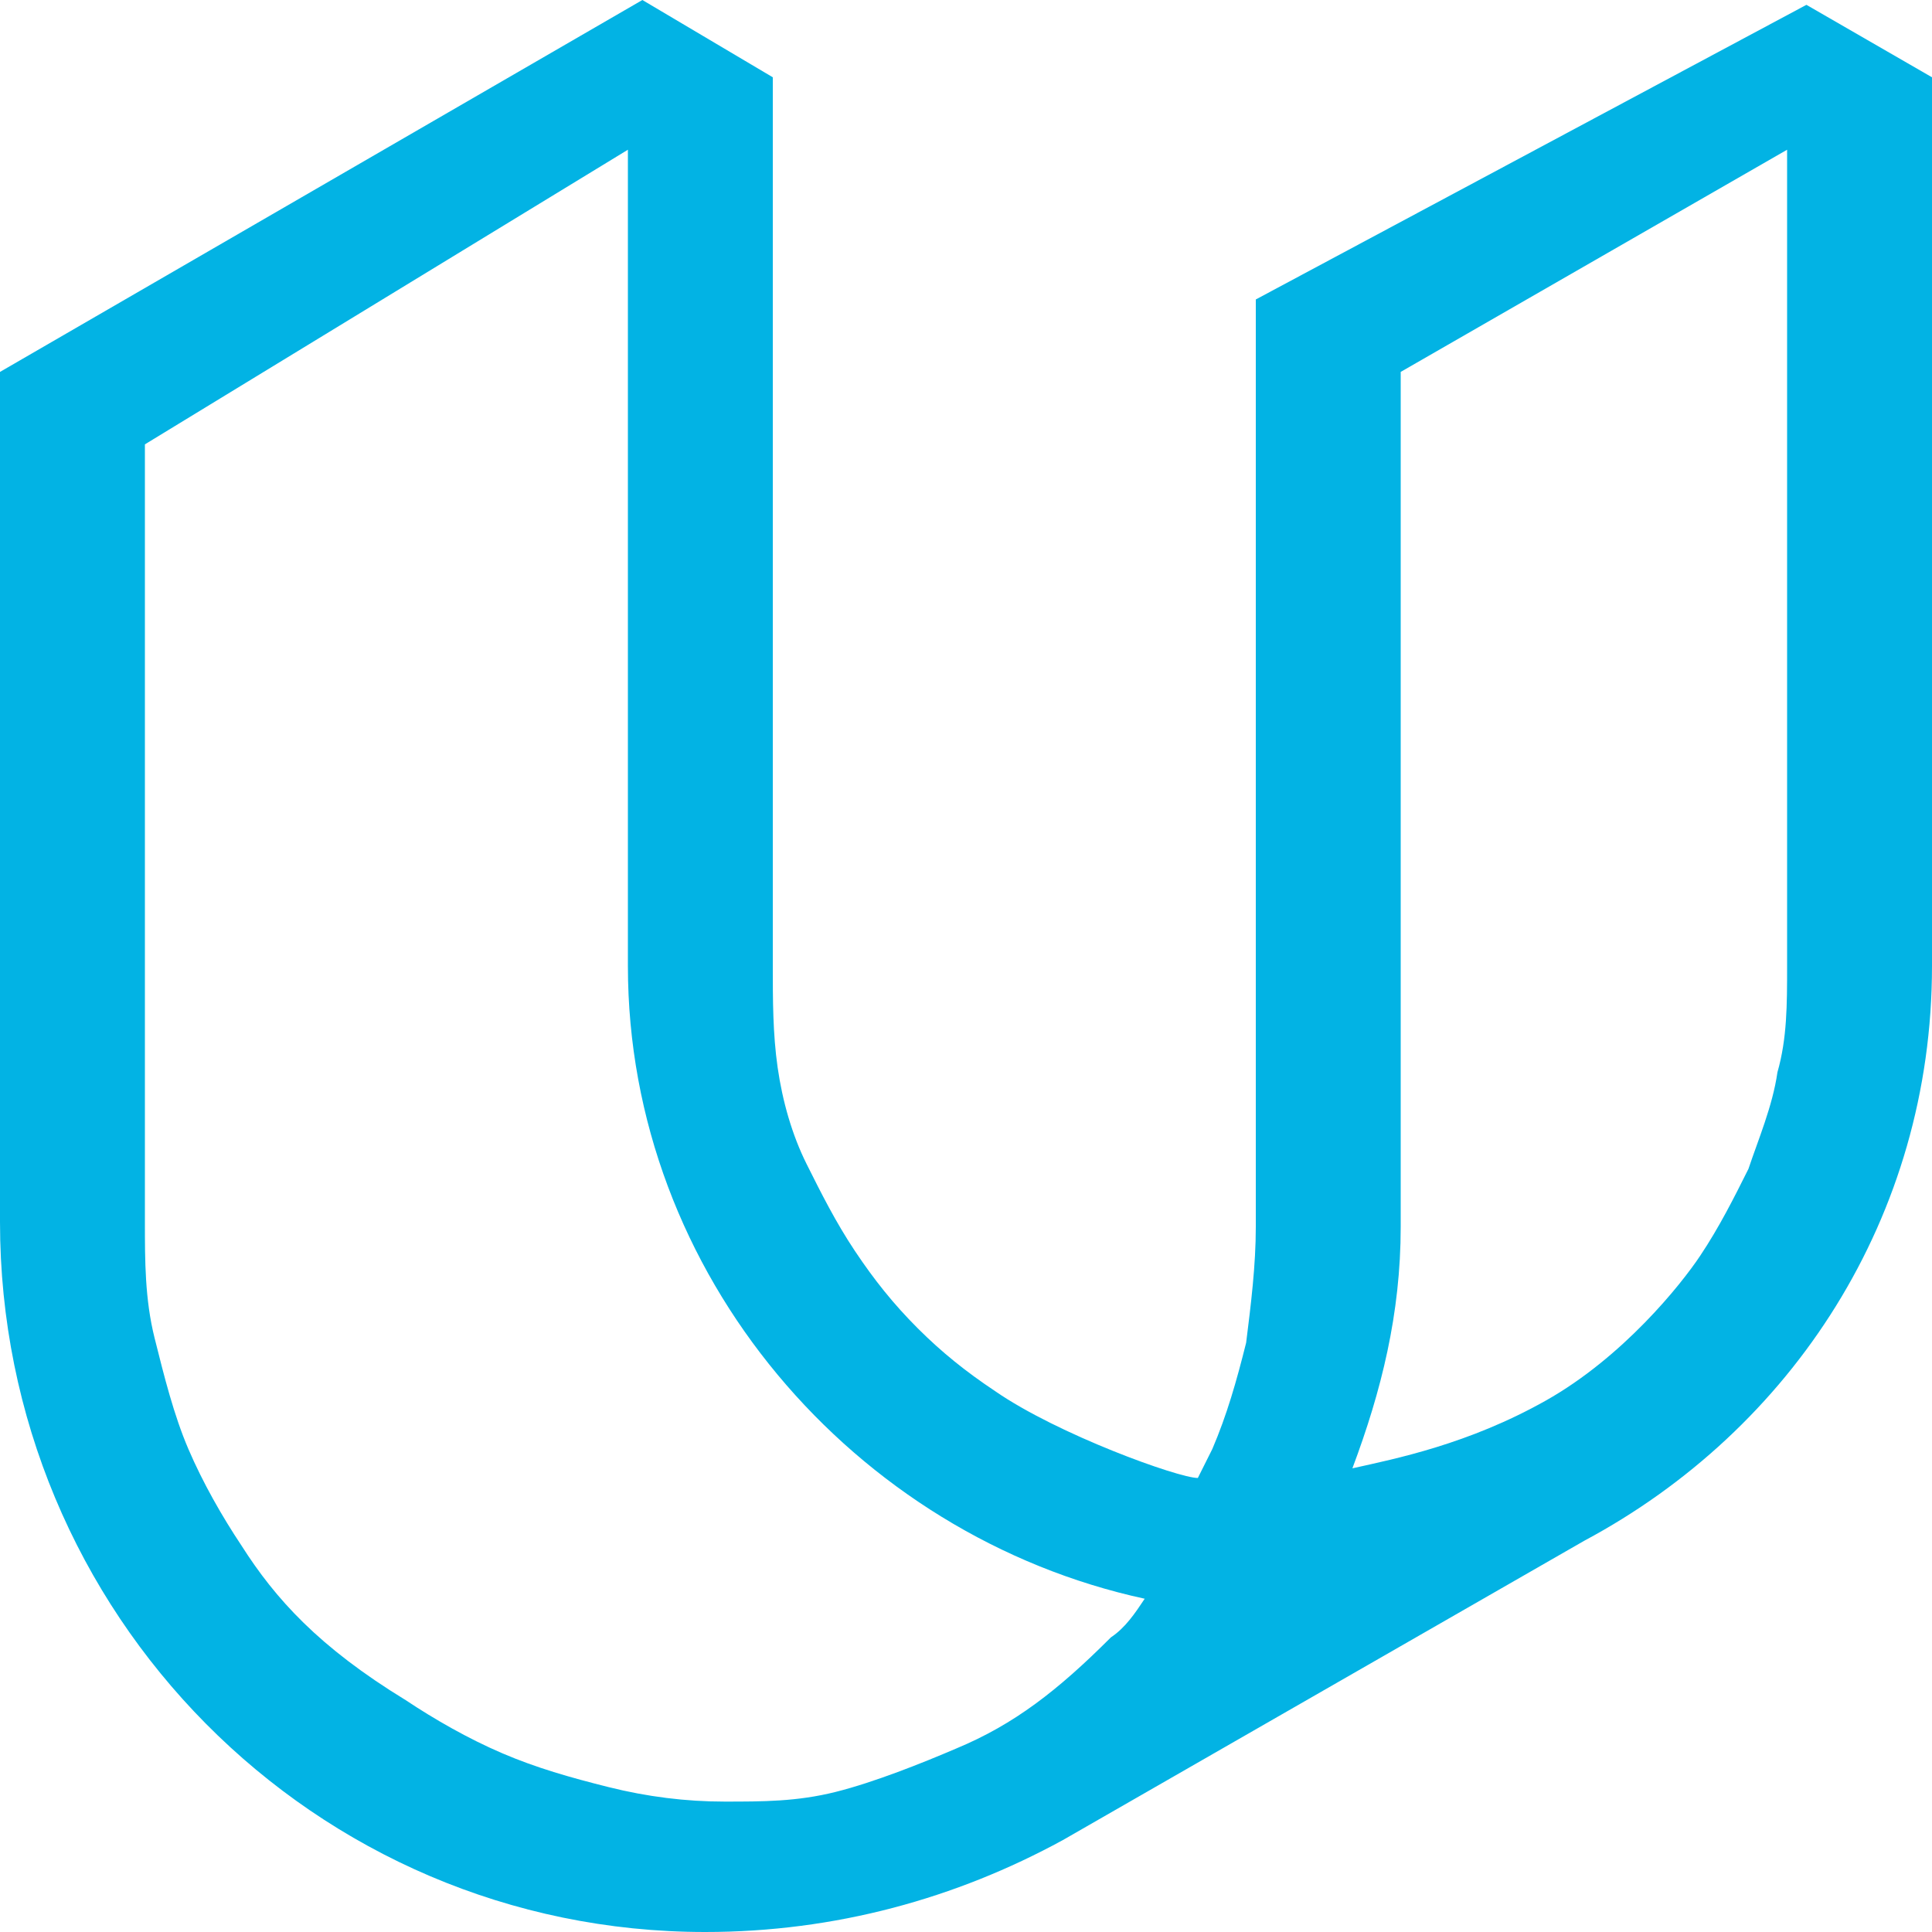
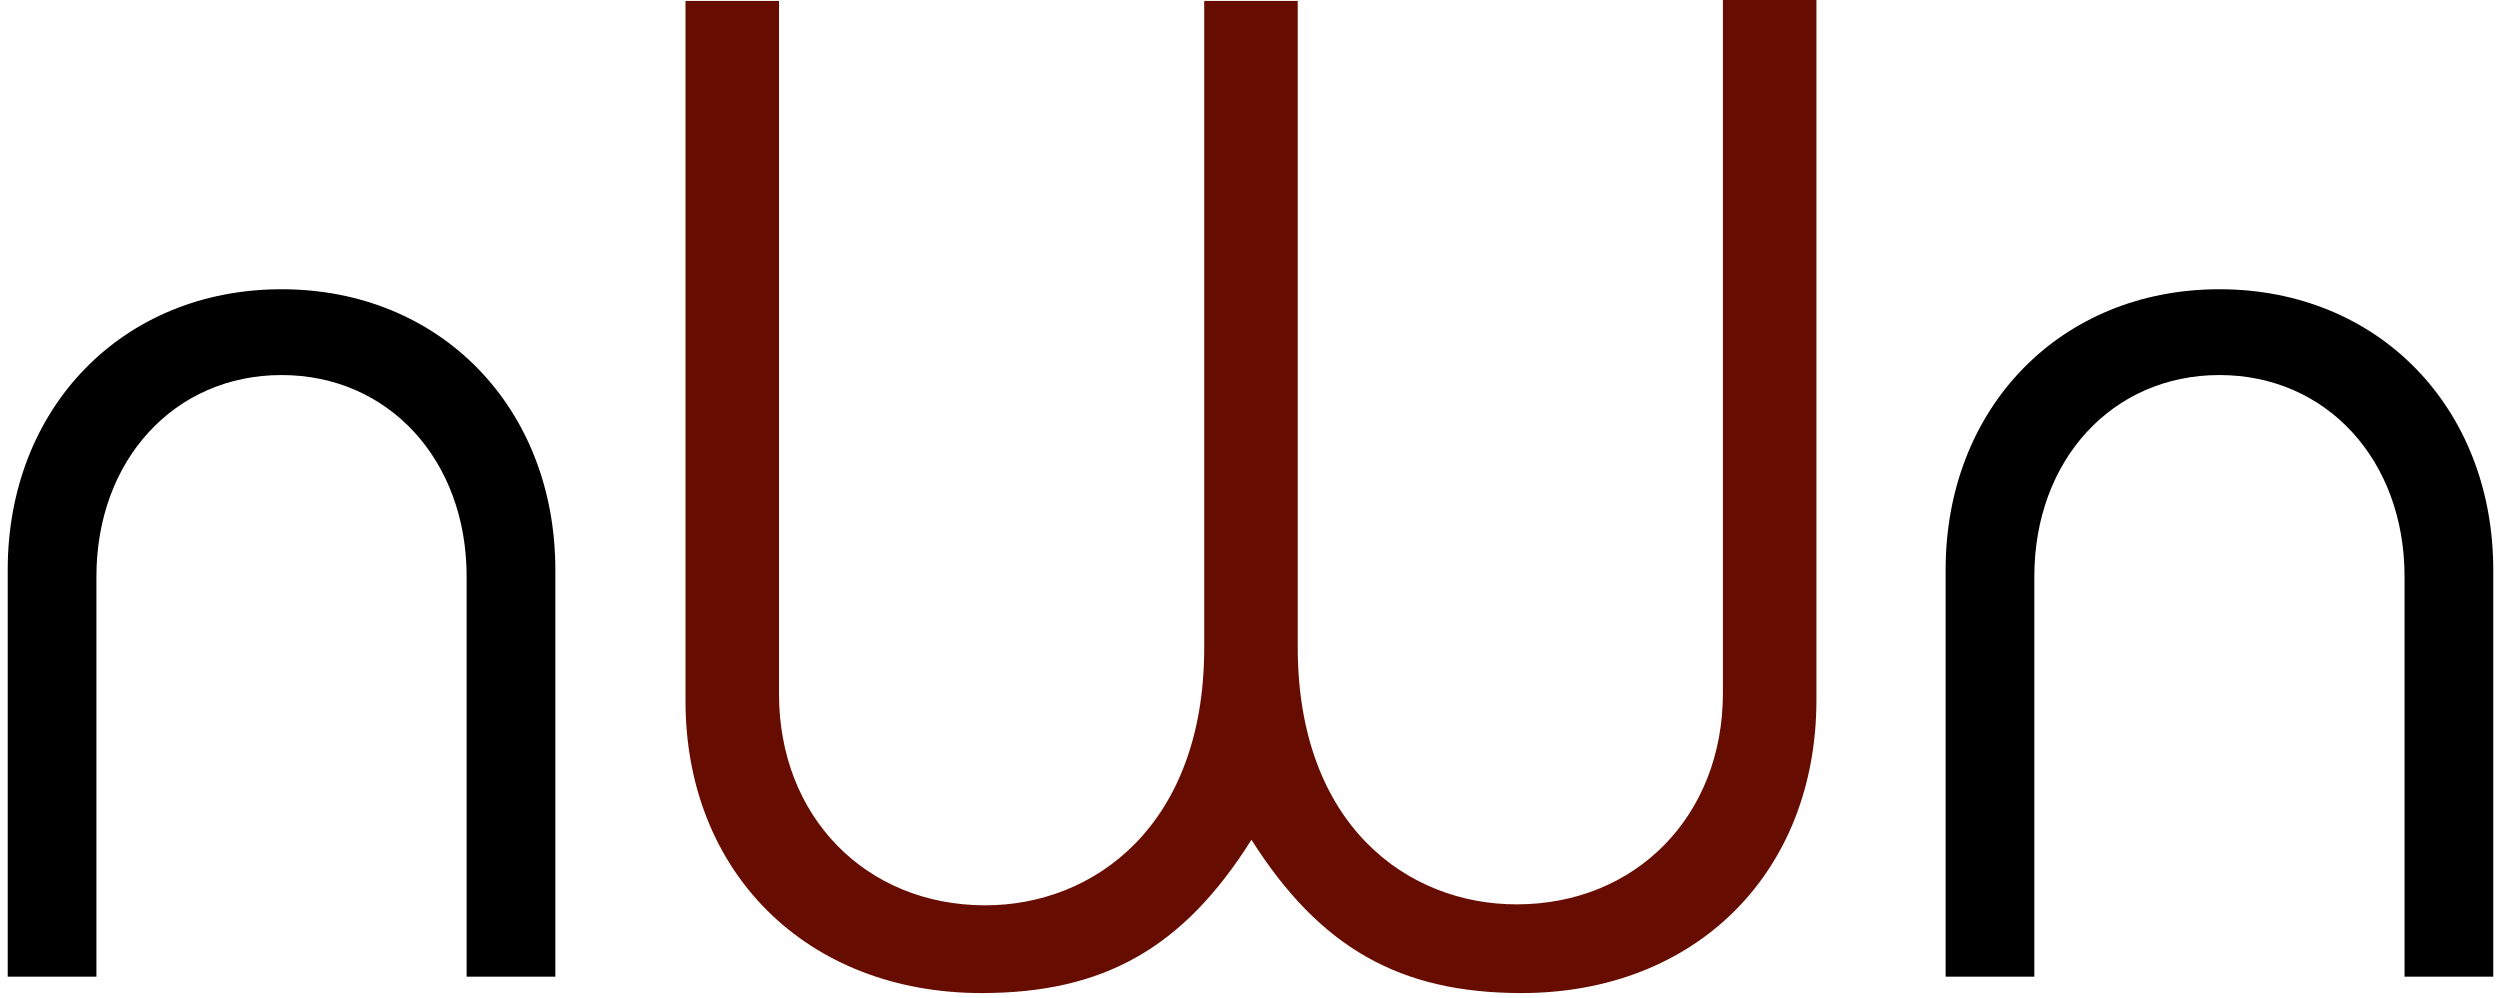
- <svg xmlns="http://www.w3.org/2000/svg" id="Layer_1" viewBox="0 0 40 40" width="2500" height="2500">
-   <style>.st0{fill:#02b3e4}</style>
-   <g id="_x38_0-mark-white">
-     <path id="mark_28_" class="st0" d="M13.3 0L0 7.7v17.6C0 33.4 6.5 40 14.6 40c2.7 0 5.2-.7 7.4-1.9l10.8-6.2C37.1 29.6 40 25.2 40 20V1.6L37.4.1 26 6.2v19.2c0 .8-.1 1.6-.2 2.4-.2.8-.4 1.5-.7 2.2l-.3.6c-.4 0-2.9-.9-4.2-1.8-.6-.4-1.1-.8-1.6-1.3s-.9-1-1.3-1.6c-.4-.6-.7-1.2-1-1.8-.3-.6-.5-1.3-.6-2-.1-.7-.1-1.4-.1-2.1V1.6L13.3 0zm6.5 36.2c-.7.3-1.7.7-2.5.9-.8.2-1.5.2-2.3.2-.8 0-1.6-.1-2.4-.3-.8-.2-1.5-.4-2.2-.7-.7-.3-1.4-.7-2-1.1C6.6 34.1 5.7 33.1 5 32c-.4-.6-.8-1.3-1.1-2-.3-.7-.5-1.5-.7-2.3-.2-.8-.2-1.6-.2-2.4V9.2l10-6.1V20c0 6.4 4.7 11.8 10.7 13.1-.2.3-.4.6-.7.8-1.1 1.1-2 1.8-3.2 2.3zm17-14c-.1.7-.4 1.4-.6 2-.3.6-.6 1.2-1 1.8-.4.6-1.6 2.1-3.2 3-1.6.9-3.1 1.2-4 1.4.6-1.6 1-3.2 1-5V7.7l8-4.6V20c0 .8 0 1.5-.2 2.2z" />
+ <svg xmlns="http://www.w3.org/2000/svg" version="1.1" id="Layer_1" x="0px" y="0px" viewBox="0 0 259.3 103.5" style="enable-background:new 0 0 259.3 103.5;" xml:space="preserve">
+   <style type="text/css">
+ 	.st0{fill:#670C00;}
+ </style>
+   <g>
+     <path d="M48.4,101.3V59.8c0-12.1-8.1-20.9-19.2-20.9S10,47.7,10,59.8v41.5H0.8V59.1C0.8,42.3,12.7,30,29.2,30s28.4,12.3,28.4,29.1   v42.2H48.4z" />
+     <path class="st0" d="M157.8,103c-12.6,0-20.9-4.7-28-15.9c-7.1,11.3-15.4,15.9-28,15.9c-18.1,0-30.7-12.5-30.7-30.3V0.1h9.7V72   c0,12.7,9,21.9,21.4,21.9c11.3,0,22.7-8.3,22.7-26.7V0.1h9.7v67c0,18.5,11.4,26.7,22.7,26.7c12.4,0,21.4-9.2,21.4-21.9V0h9.7v72.6   C188.4,90.5,175.9,103,157.8,103z" />
+     <path d="M249.4,101.3V59.8c0-12.1-8.1-20.9-19.2-20.9S211,47.7,211,59.8v41.5h-9.2V59.1c0-16.8,11.9-29.1,28.4-29.1   s28.4,12.3,28.4,29.1v42.2H249.4z" />
  </g>
</svg>
